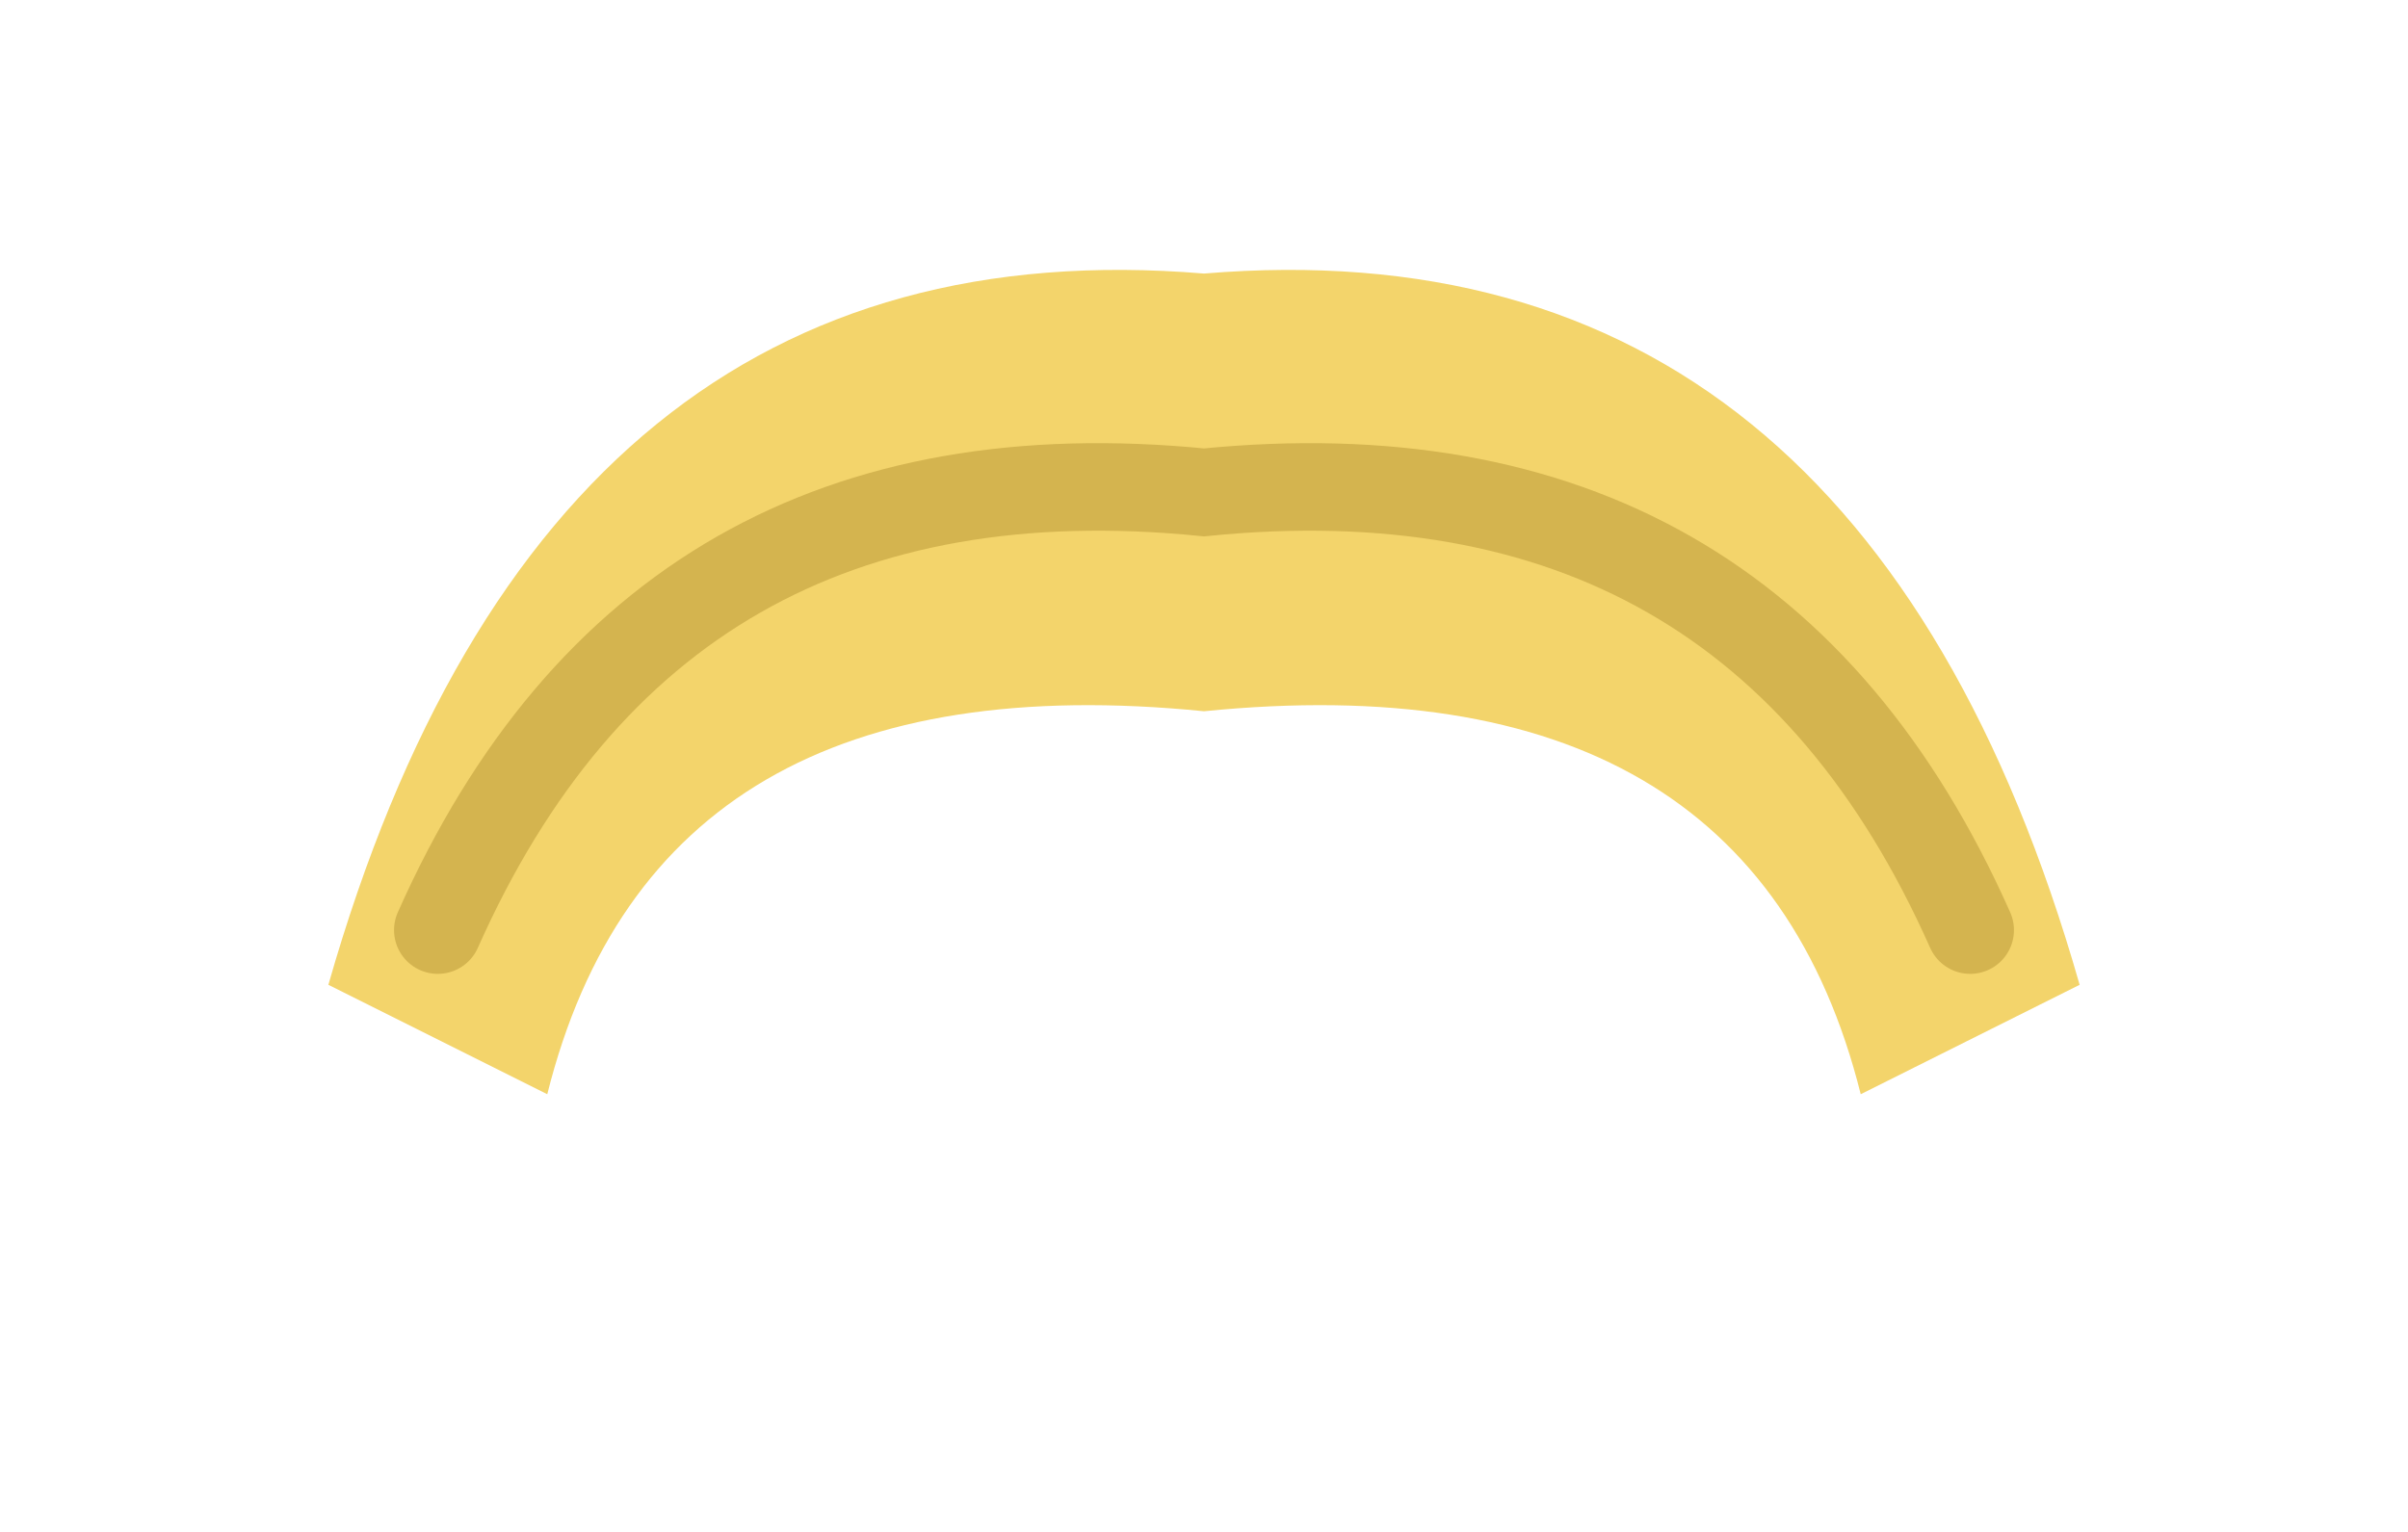
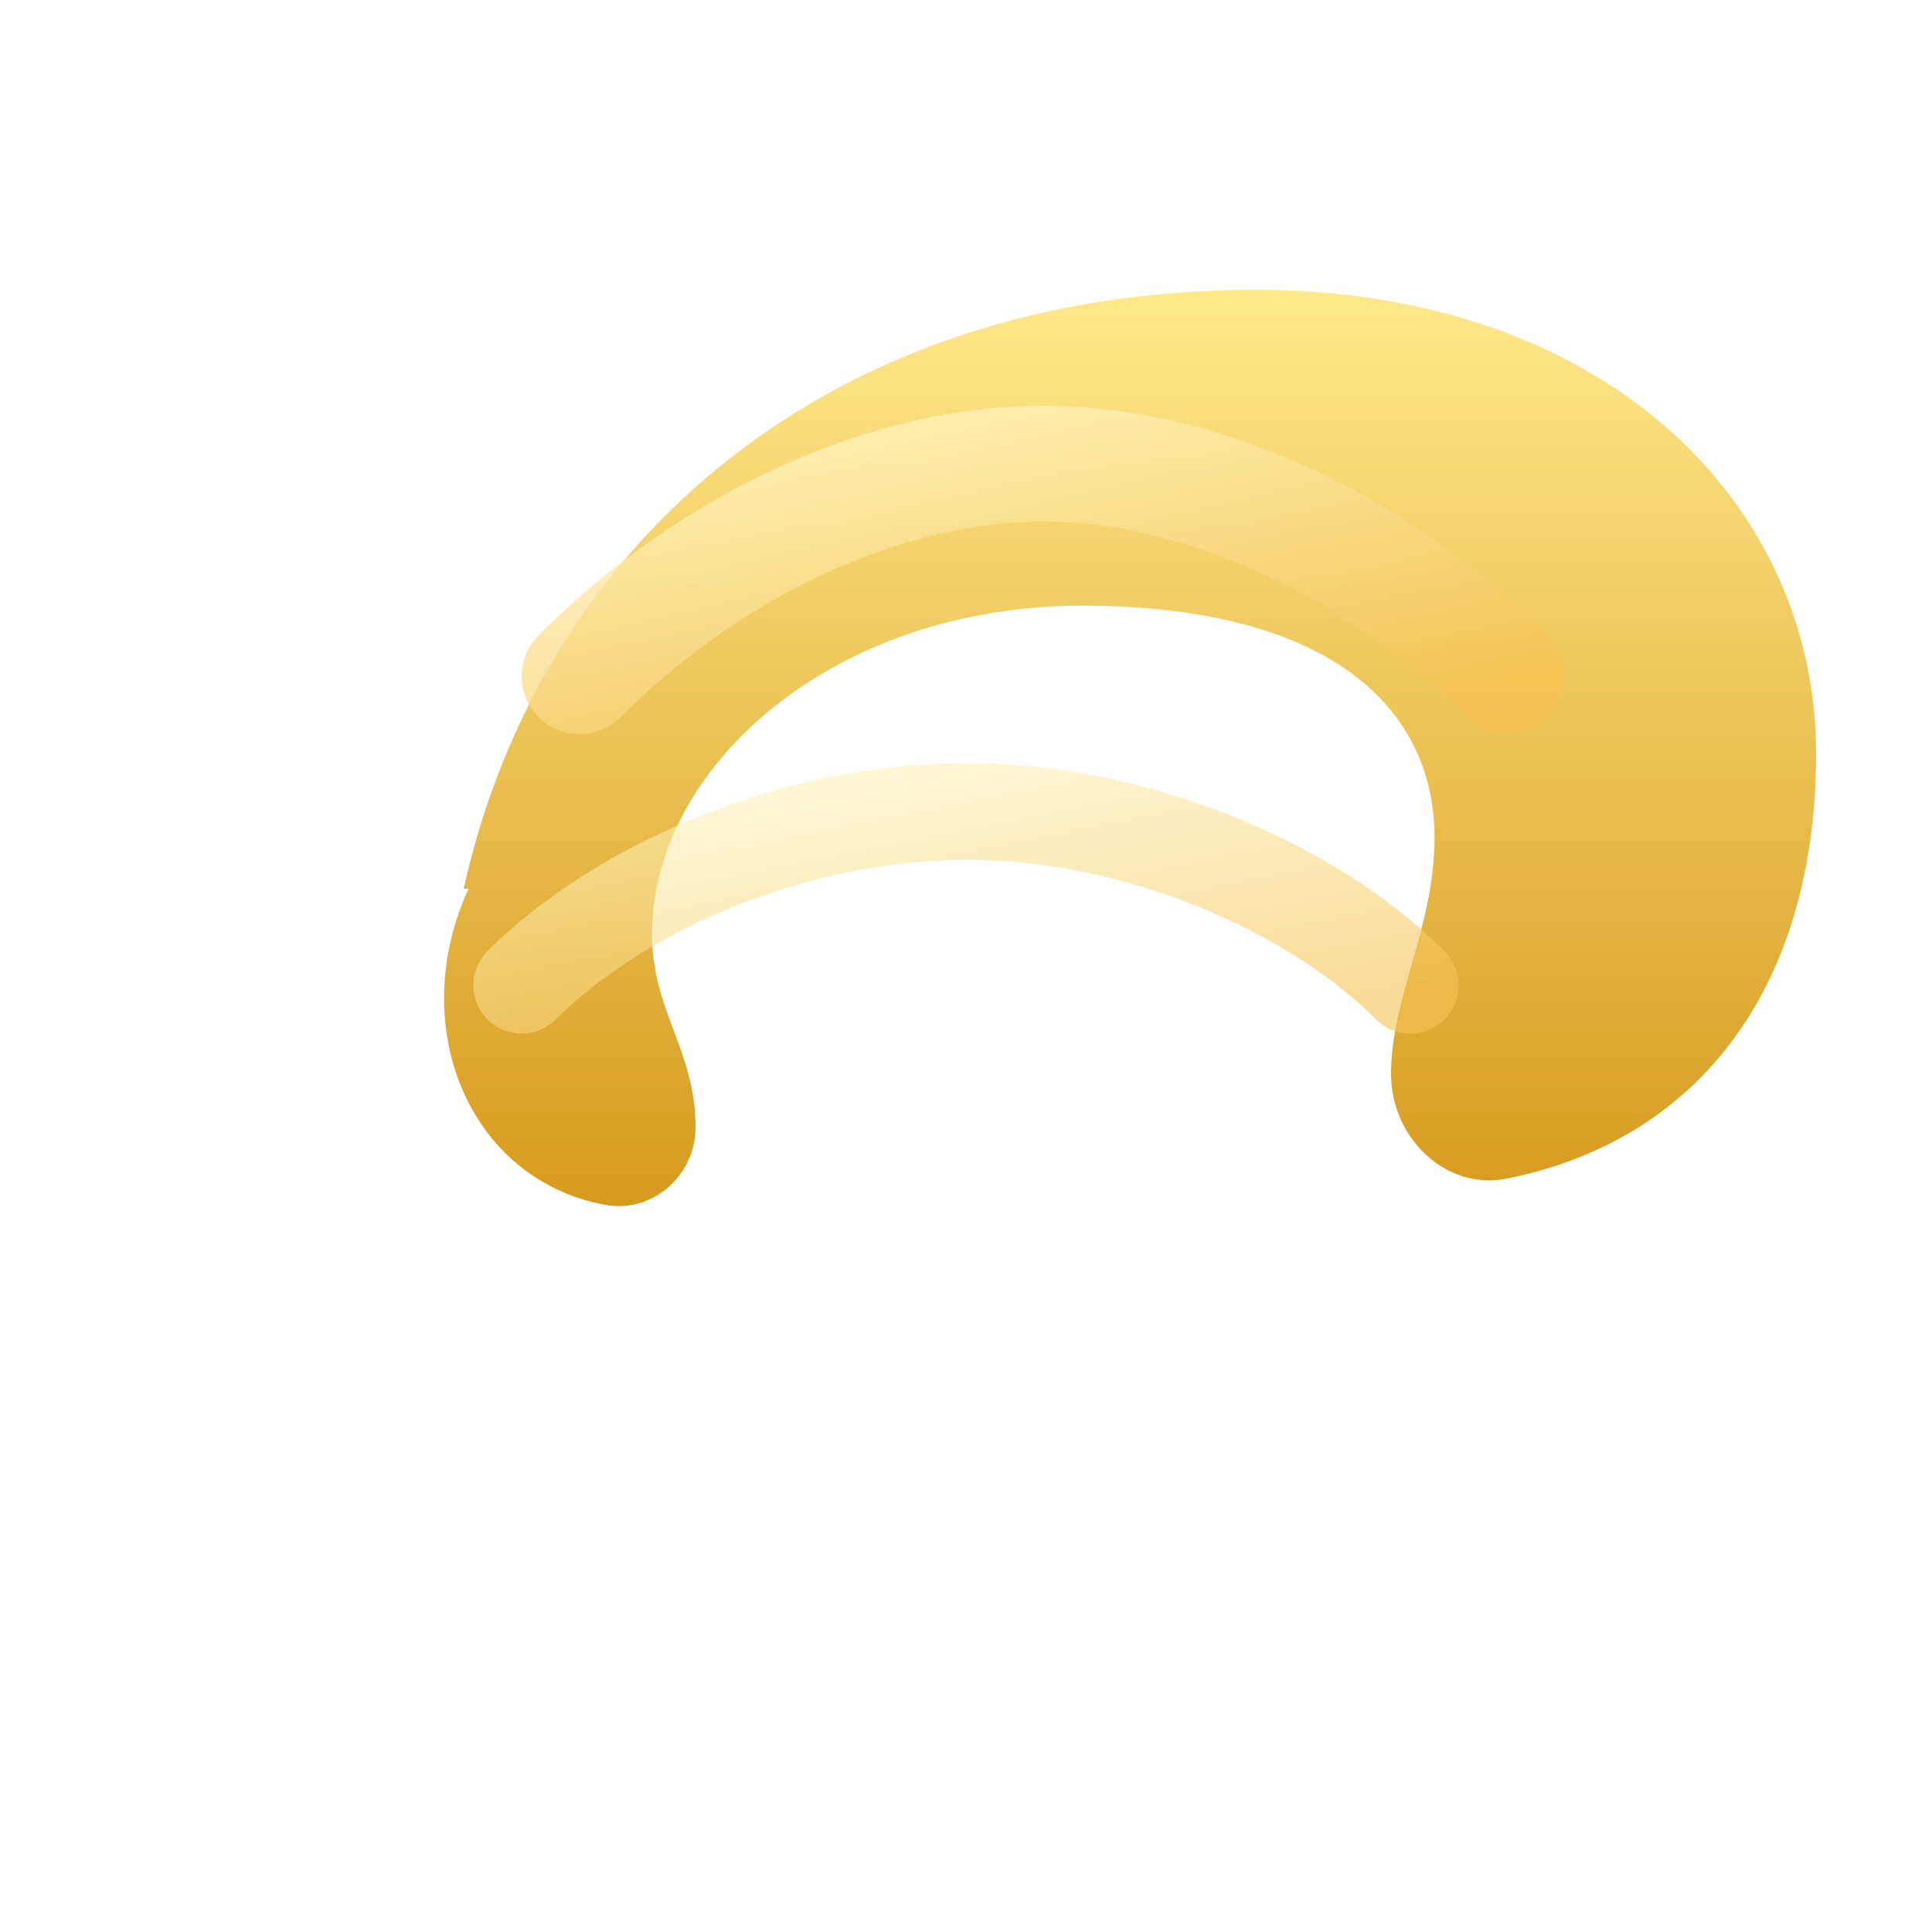
- <svg xmlns="http://www.w3.org/2000/svg" viewBox="0 0 220 140">
-   <path d="M30 90 Q50 20 110 25 Q170 20 190 90 L170 100 Q160 60 110 65 Q60 60 50 100 Z" fill="#f3d46b" />
-   <path d="M40 85 Q60 40 110 45 Q160 40 180 85" fill="none" stroke="#d4b44f" stroke-width="8" stroke-linecap="round" />
+ <svg xmlns="http://www.w3.org/2000/svg" viewBox="0 0 200 200">
+   <defs>
+     <linearGradient id="blondeBase" x1="0" y1="0" x2="0" y2="1">
+       <stop offset="0" stop-color="#ffe98a" />
+       <stop offset="1" stop-color="#d79a1d" />
+     </linearGradient>
+     <linearGradient id="blondeHighlight" x1="0" y1="0" x2="1" y2="1">
+       <stop offset="0" stop-color="#fff6c3" />
+       <stop offset="1" stop-color="#f5c354" />
+     </linearGradient>
+   </defs>
+   <path d="M48 92c8-36 38-62 82-62 36 0 58 22 58 48 0 24-12 40-32 44-6.4 1.3-12-4.3-12-10.8 0-8 4.5-15.2 4.5-24.5 0-13.3-10.7-24-36.5-24s-44.5 16.7-44.5 34c0 8 4.5 12 4.5 20 0 5-4.5 9-9.5 8-14-2.7-20.5-18.5-14-32.7z" fill="url(#blondeBase)" />
+   <path d="M60 70c14-14 32-22 48-22s34 8 48 22" fill="none" stroke="url(#blondeHighlight)" stroke-width="12" stroke-linecap="round" opacity="0.8" />
+   <path d="M54 102c10-10 28-18 46-18s36 8 46 18" fill="none" stroke="url(#blondeHighlight)" stroke-width="10" stroke-linecap="round" opacity="0.6" />
</svg>
